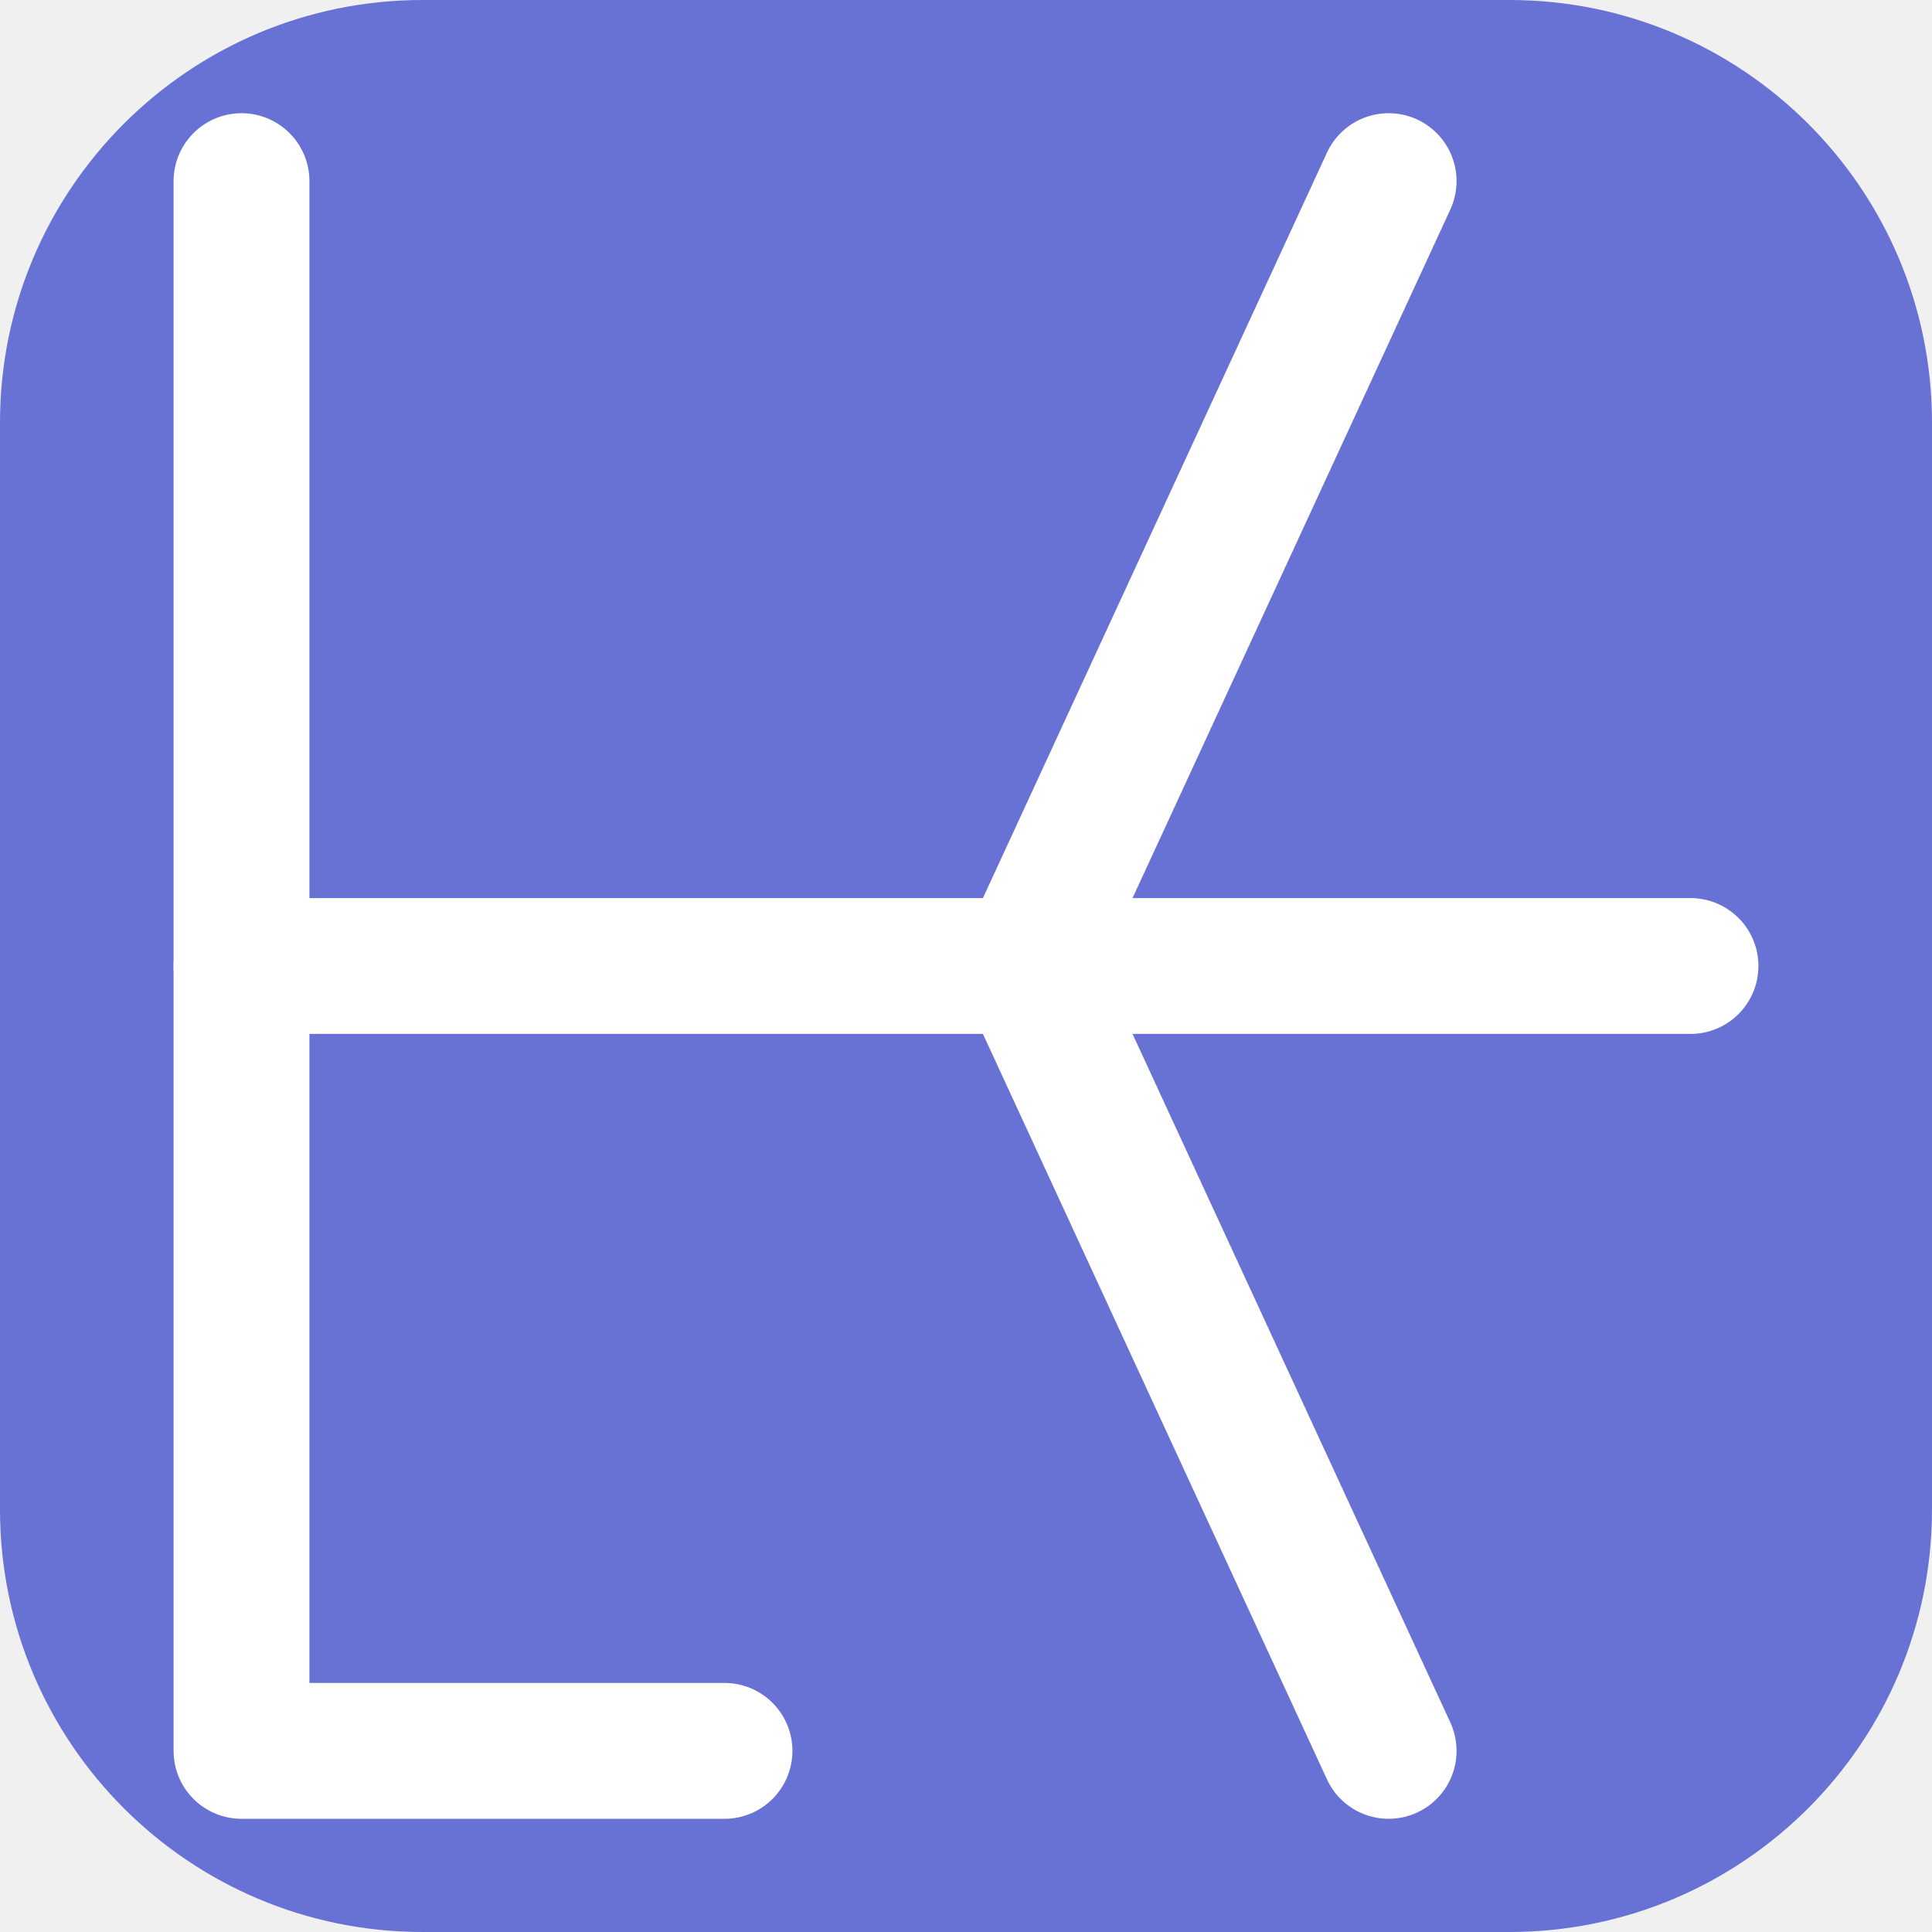
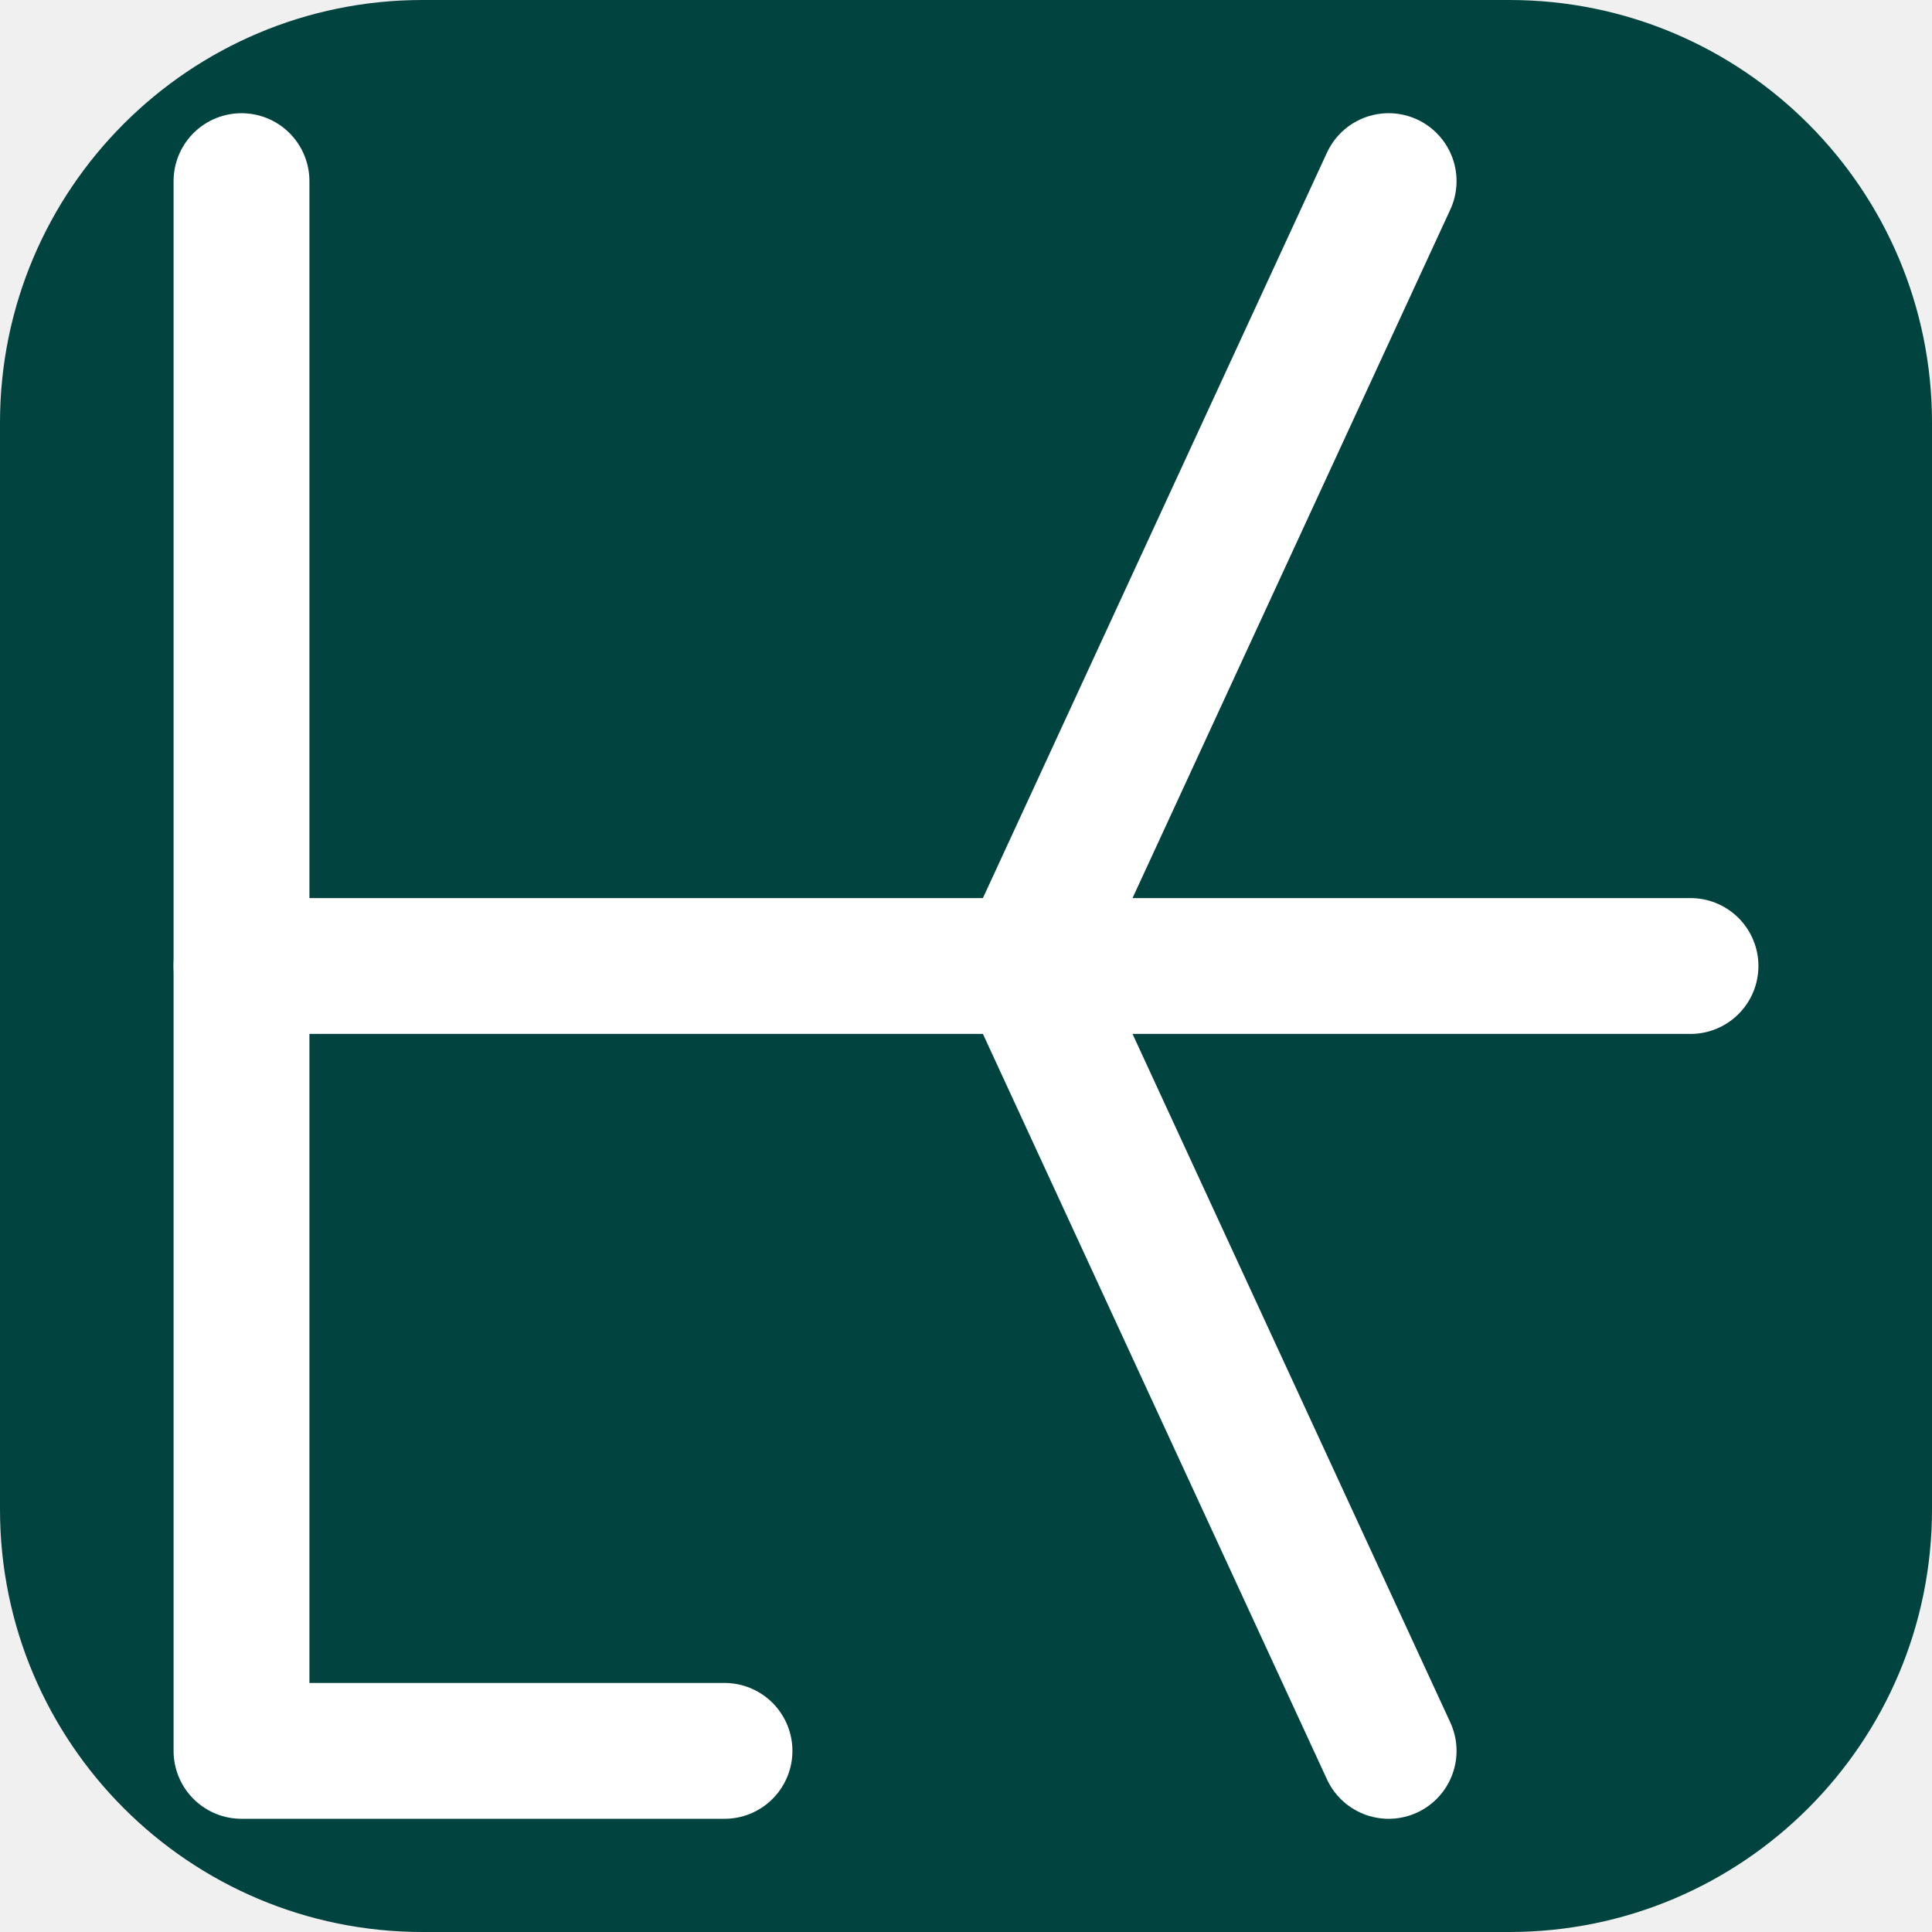
<svg xmlns="http://www.w3.org/2000/svg" viewBox="0 0 64 64">
-   <rect width="64" height="64" rx="14" fill="#6872d4" />
+   <rect width="64" height="64" rx="14" fill="#01433E" />
  <g fill="none" stroke="#fff" stroke-width="4.5" stroke-linecap="round" stroke-linejoin="round">
    <polyline points="8,6 8,58 24,58" />
    <polyline points="8,32 56,32" />
    <line x1="34" y1="32" x2="46" y2="58" />
    <line x1="34" y1="32" x2="46" y2="6" />
  </g>
</svg>
